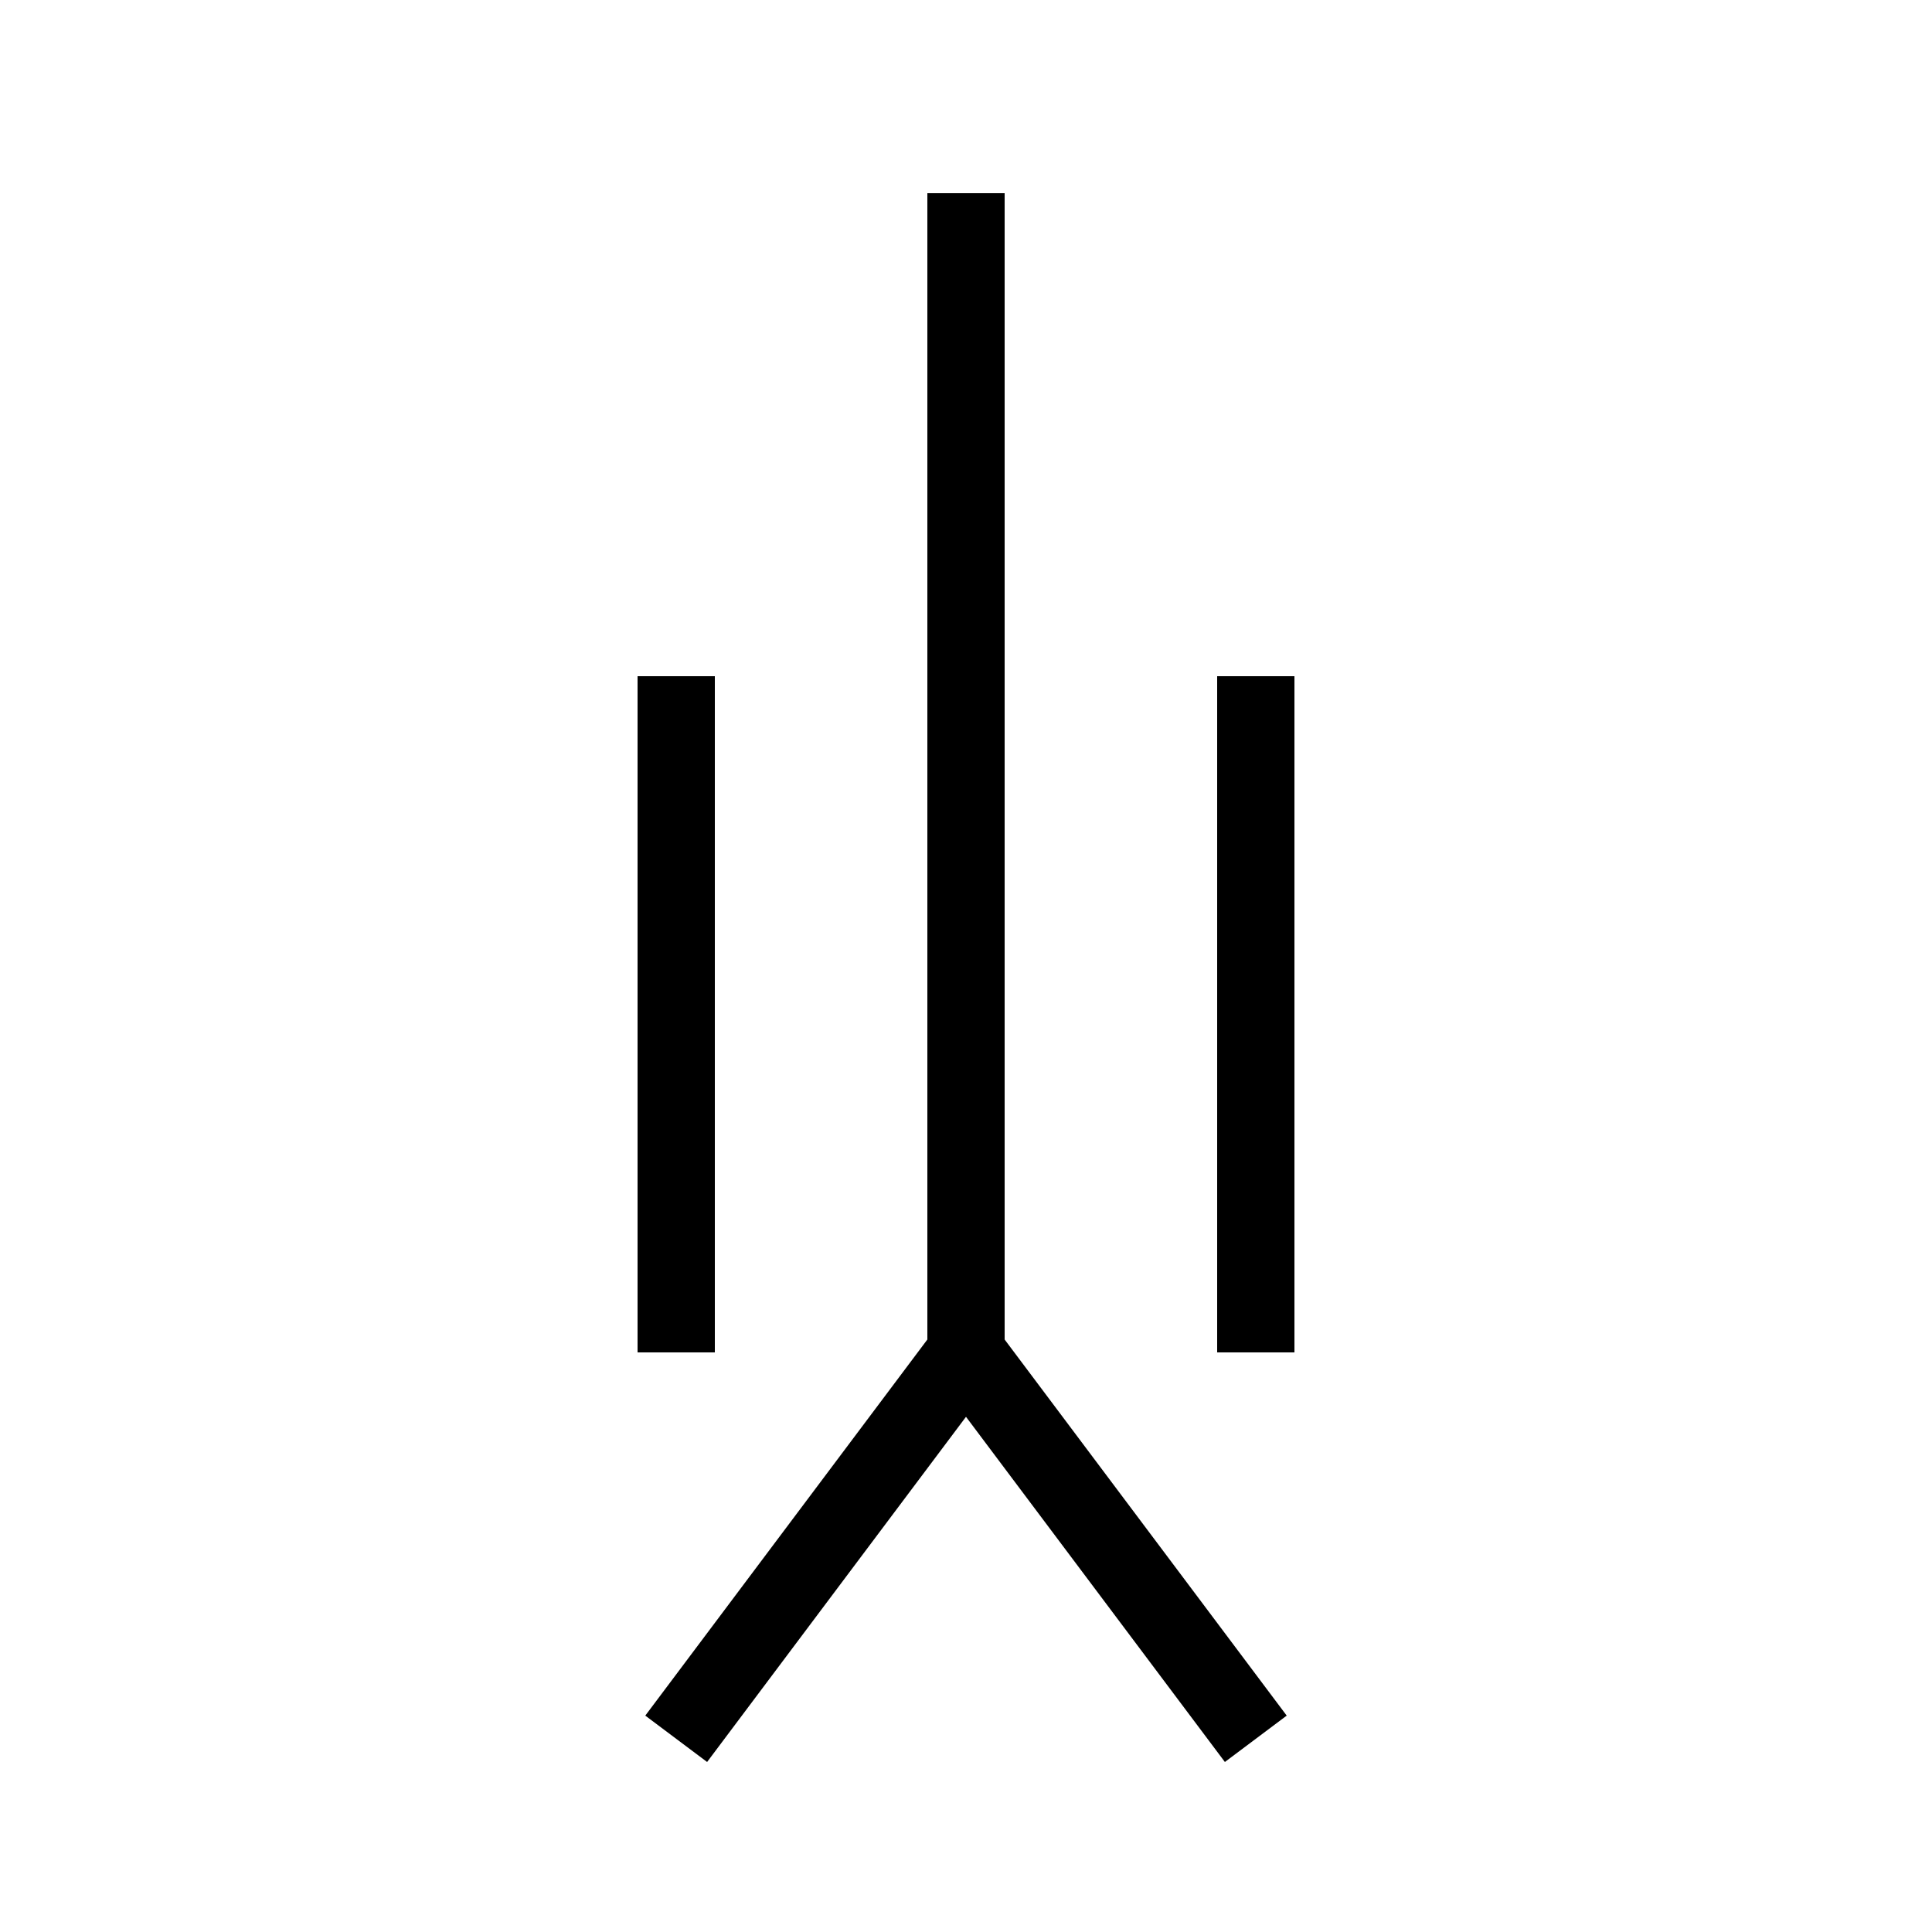
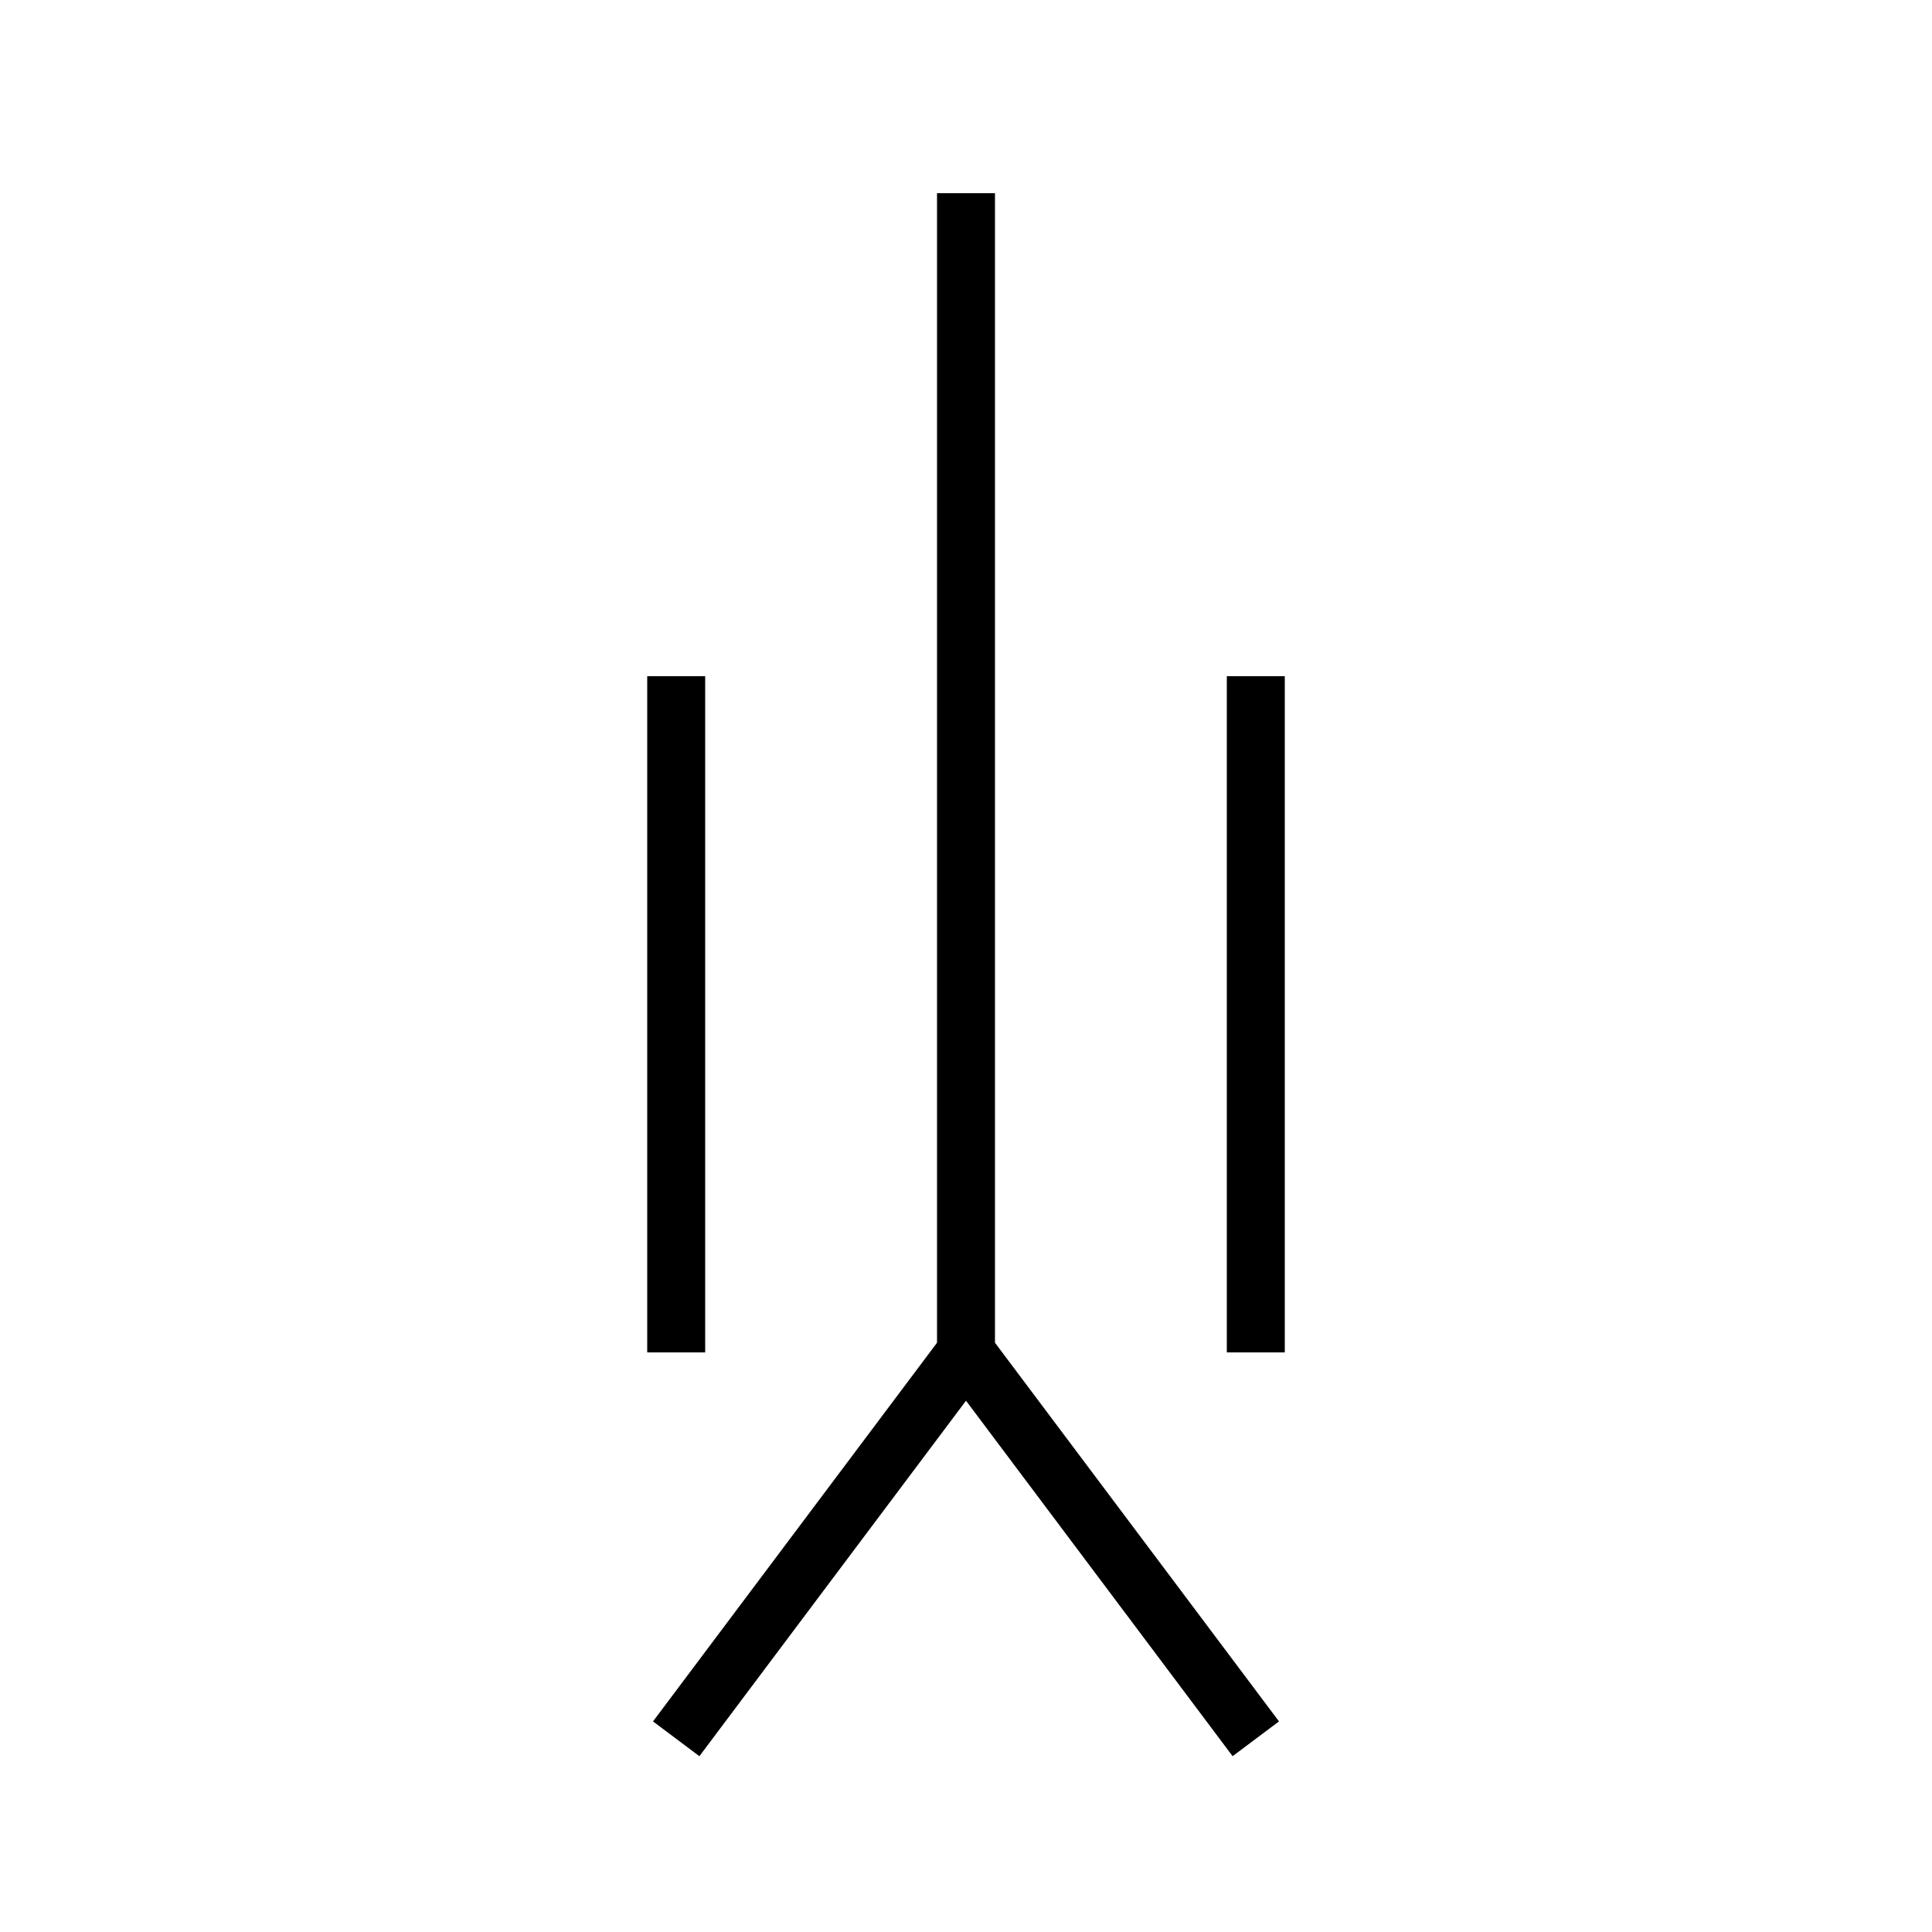
<svg xmlns="http://www.w3.org/2000/svg" viewBox="0 0 100 100">
-   <path d="M 50 10 L 50 70 L 65 90" style="fill:rgba(0,0,0,0);stroke-width:4;stroke:#000;" />
-   <path d="M 50 70 L 35 90" style="fill:rgba(0,0,0,0);stroke-width:4;stroke:#000;" />
-   <path d="M 65 35 L 65 70" style="fill:rgba(0,0,0,0);stroke-width:4;stroke:#000;" />
-   <path d="M 35 35 L 35 70" style="fill:rgba(0,0,0,0);stroke-width:4;stroke:#000;" />
+   <path d="M 50 10 L 50 70 L 65 90" style="fill:rgba(0,0,0,0);stroke-width:3;stroke:#000;" />
+   <path d="M 50 70 L 35 90" style="fill:rgba(0,0,0,0);stroke-width:3;stroke:#000;" />
+   <path d="M 65 35 L 65 70" style="fill:rgba(0,0,0,0);stroke-width:3;stroke:#000;" />
+   <path d="M 35 35 L 35 70" style="fill:rgba(0,0,0,0);stroke-width:3;stroke:#000;" />
</svg>
